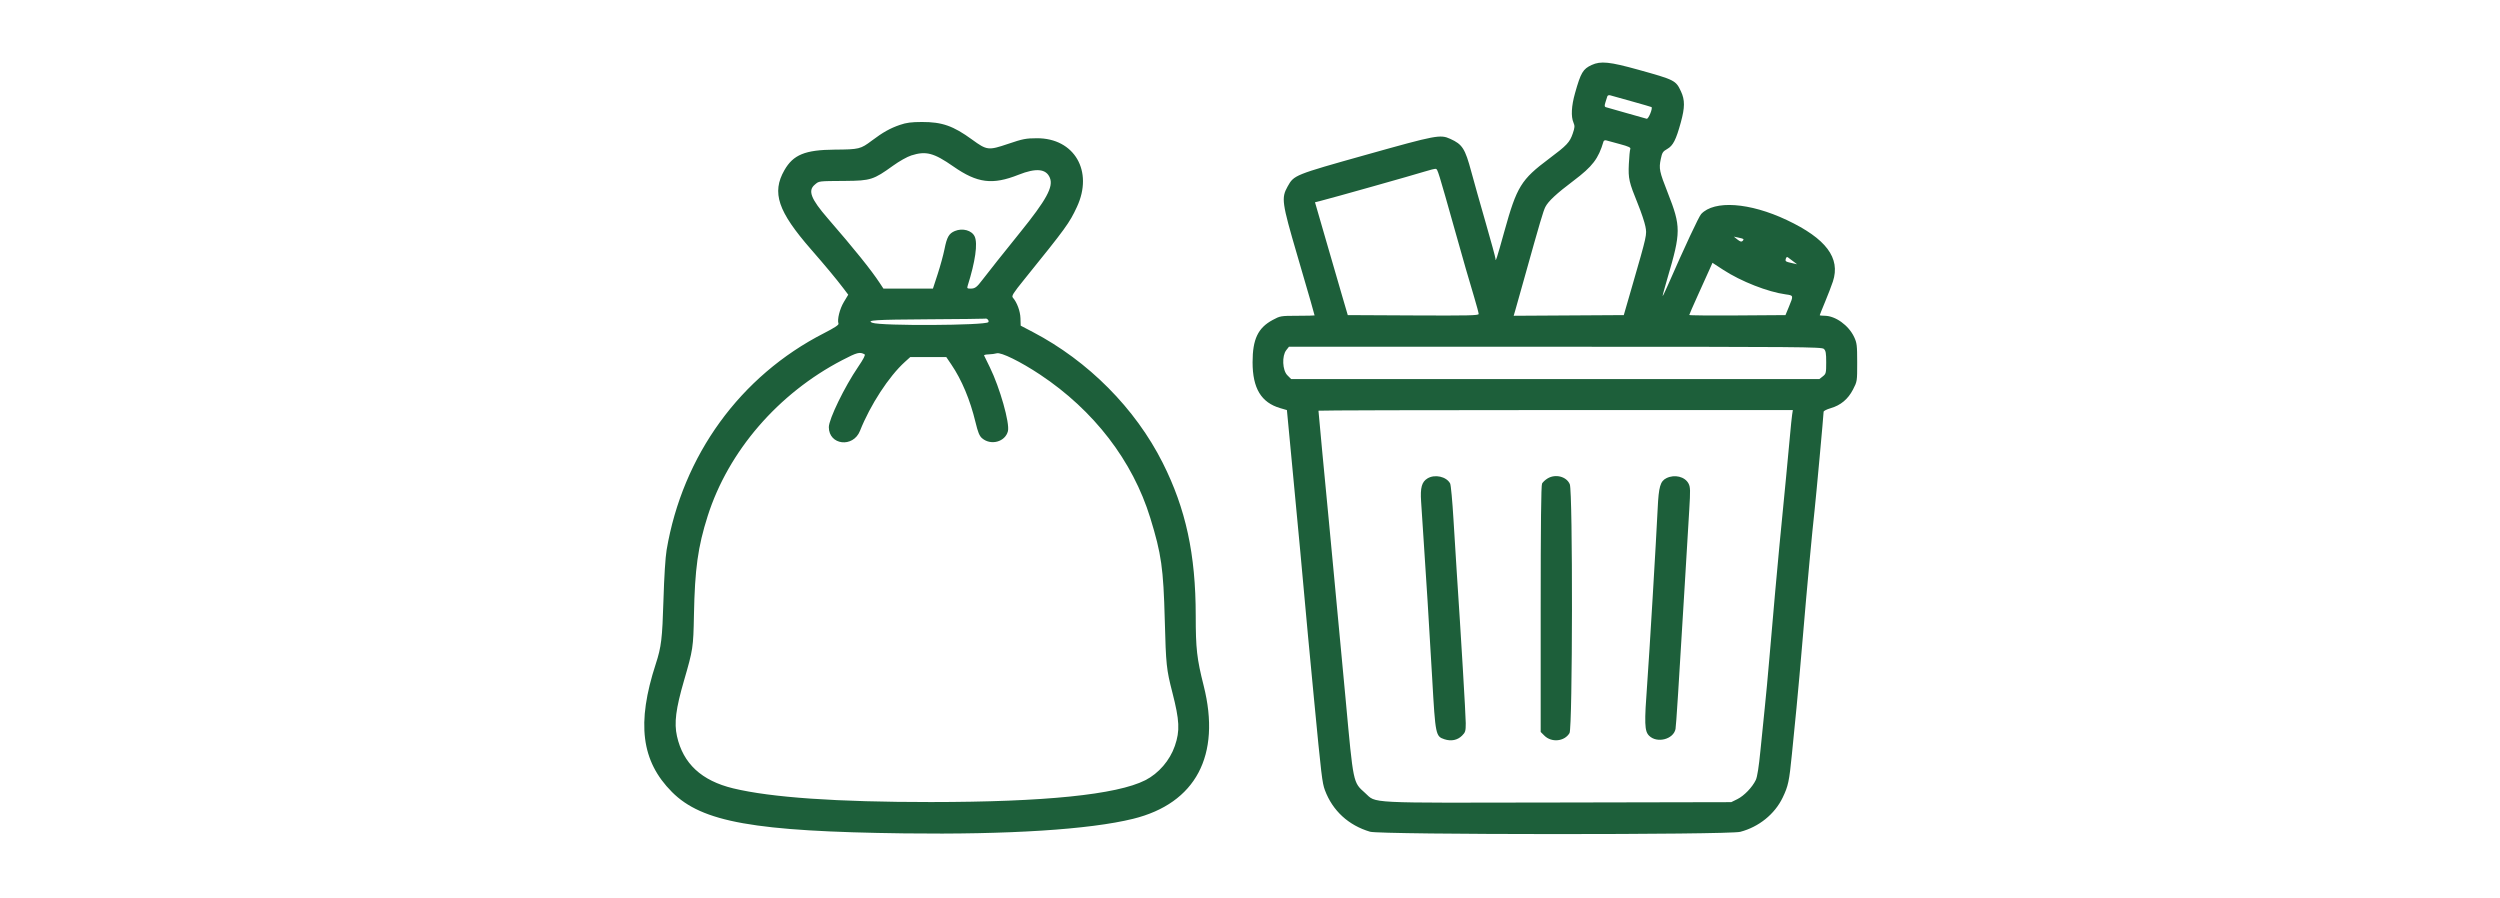
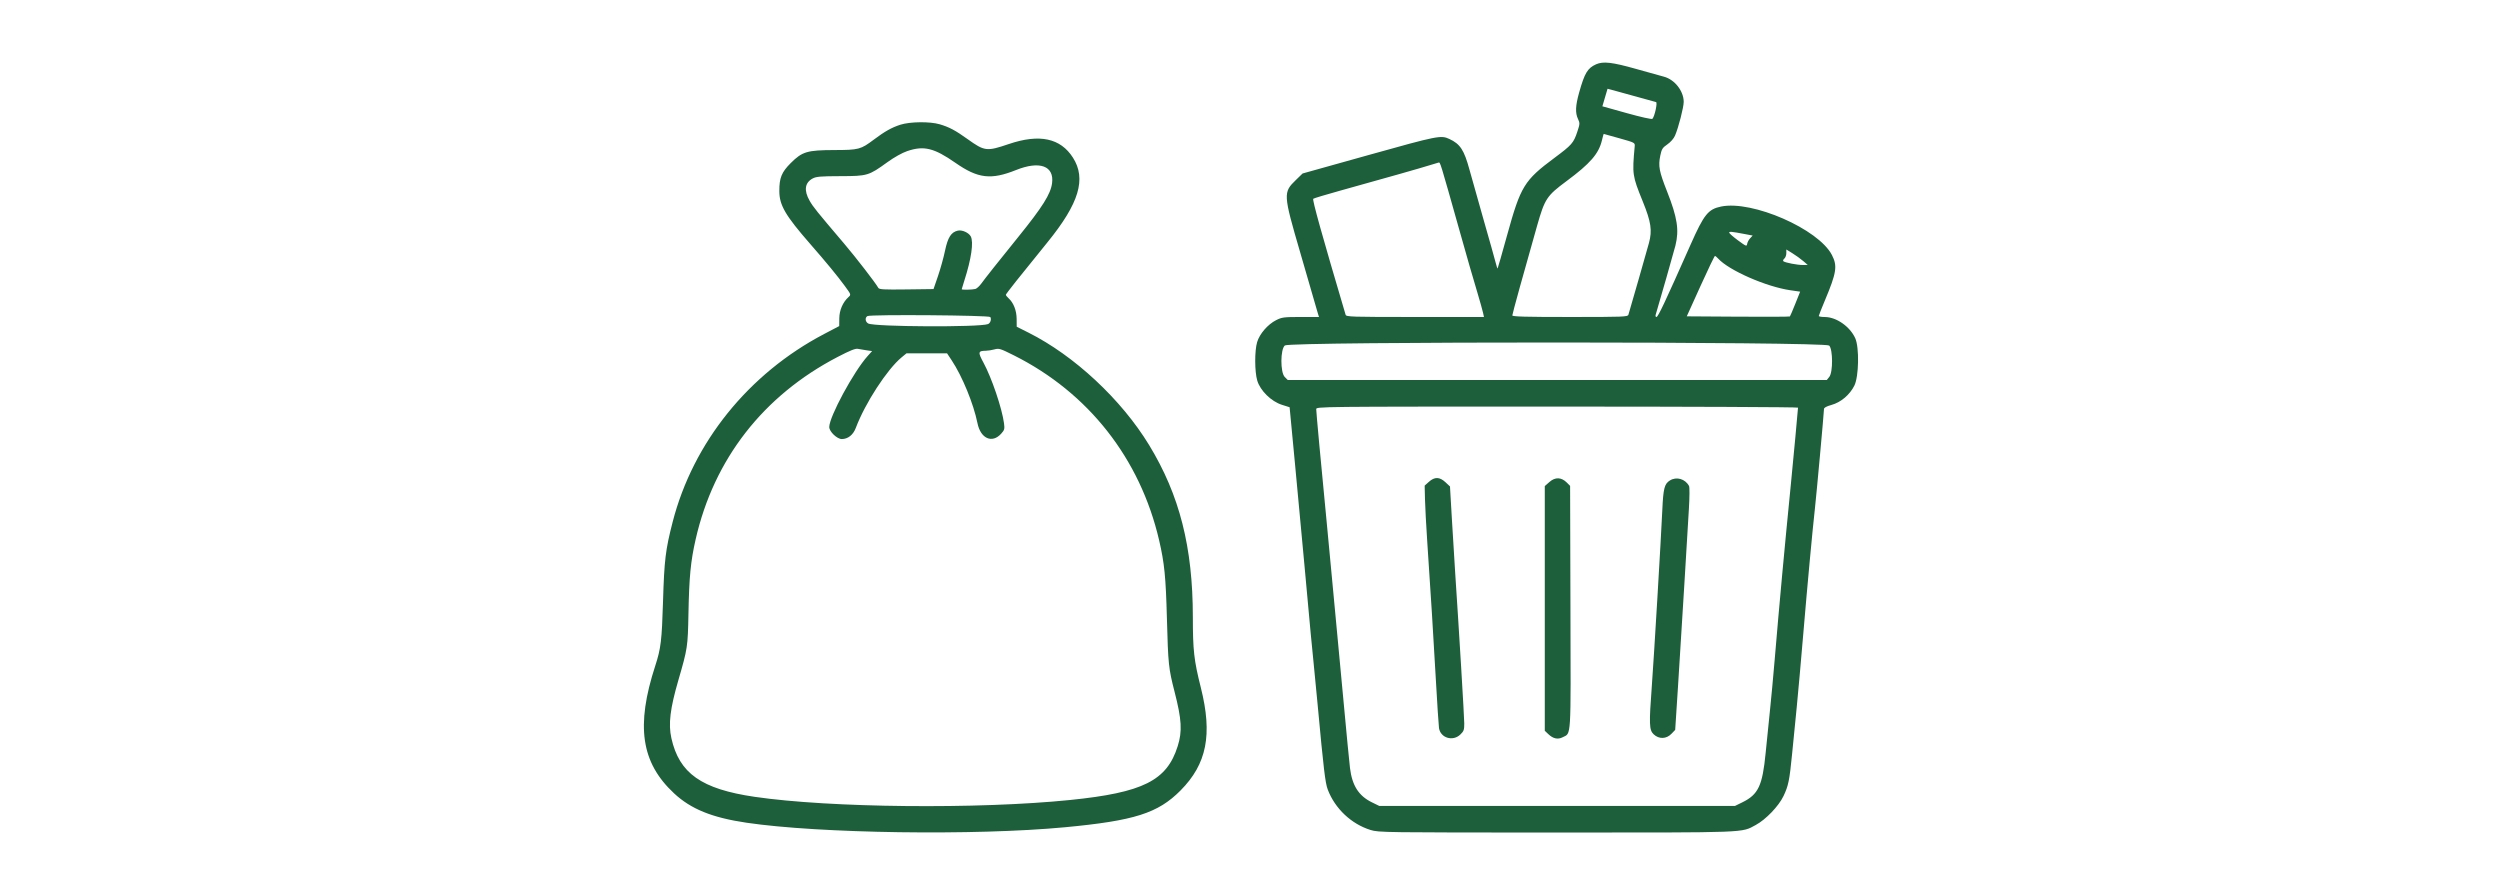
- <svg xmlns="http://www.w3.org/2000/svg" width="1000" height="359" viewBox="-205.5 171.6 1935.0 694.7">
-   <path d="M 1026.500 221.881 C 1019.718 224.995, 1018.051 227.814, 1013.574 243.736 C 1010.775 253.693, 1010.353 261.794, 1012.388 266.500 C 1013.501 269.076, 1013.421 270.274, 1011.822 274.967 C 1009.506 281.761, 1007.282 284.123, 993.500 294.426 C 971.837 310.621, 968.530 315.987, 958.943 350.500 C 952.982 371.957, 952 374.969, 952 371.784 C 952 370.931, 948.576 358.369, 944.390 343.867 C 940.205 329.365, 935.210 311.654, 933.291 304.509 C 928.468 286.553, 926.410 283.341, 917 279.081 C 909.237 275.567, 906.385 276.106, 852.061 291.357 C 796.166 307.048, 796.064 307.090, 791.128 315.925 C 786.135 324.863, 786.608 328.256, 798.525 369 C 808.393 402.736, 811.958 415.114, 811.988 415.750 C 811.995 415.887, 806.038 416.013, 798.750 416.028 C 785.751 416.056, 785.387 416.117, 779.530 419.278 C 768.151 425.420, 764 434.172, 764 452.023 C 764 472.188, 770.680 483.235, 785.473 487.535 L 790.574 489.018 794.908 534.759 C 801.164 600.773, 801.755 607.105, 803.986 632 C 806.071 655.267, 807.166 666.959, 811.478 712 C 817.246 772.245, 817.889 777.629, 819.992 783.249 C 825.934 799.132, 838.216 810.429, 854.932 815.388 C 862.984 817.778, 1132.304 817.853, 1141.458 815.469 C 1155.820 811.728, 1168.154 801.779, 1174.308 788.972 C 1178.610 780.020, 1179.365 776.478, 1181.444 755.500 C 1182.316 746.700, 1183.921 730.500, 1185.011 719.500 C 1186.101 708.500, 1188.352 683.300, 1190.015 663.500 C 1193.121 626.508, 1197.211 582.418, 1199.014 566.500 C 1200.038 557.457, 1205.989 492.526, 1205.996 490.321 C 1205.998 489.672, 1208.445 488.431, 1211.434 487.562 C 1219.243 485.292, 1224.872 480.595, 1228.743 473.117 C 1231.987 466.851, 1232 466.766, 1231.990 452.163 C 1231.981 438.896, 1231.758 437.024, 1229.642 432.500 C 1225.398 423.426, 1215.132 416.032, 1206.750 416.010 C 1204.688 416.004, 1203 415.813, 1203 415.585 C 1203 415.357, 1204.846 410.744, 1207.102 405.335 C 1209.359 399.926, 1212.096 392.800, 1213.186 389.500 C 1219.199 371.287, 1207.917 356.256, 1177.443 341.881 C 1148.705 328.326, 1121.397 326.419, 1111.230 337.259 C 1109.433 339.175, 1098.651 362.229, 1085.280 392.749 C 1083.292 397.287, 1081.544 400.878, 1081.396 400.730 C 1081.249 400.582, 1082.918 394.395, 1085.106 386.980 C 1095.640 351.289, 1095.656 346.974, 1085.352 320.800 C 1078.869 304.333, 1078.415 302.135, 1079.961 294.689 C 1080.997 289.700, 1081.568 288.809, 1084.950 286.908 C 1089.453 284.377, 1091.769 279.847, 1095.480 266.304 C 1098.648 254.745, 1098.680 249.003, 1095.616 242.421 C 1091.606 233.810, 1090.878 233.440, 1062.500 225.552 C 1040.360 219.398, 1033.442 218.693, 1026.500 221.881 M 1038.583 246.181 C 1038.359 246.906, 1037.703 248.983, 1037.124 250.795 C 1036.334 253.271, 1036.374 254.197, 1037.286 254.516 C 1037.954 254.751, 1045.025 256.765, 1053 258.993 C 1060.975 261.221, 1068.194 263.260, 1069.042 263.523 C 1070.379 263.939, 1073.886 255.460, 1072.782 254.480 C 1072.627 254.343, 1065.750 252.346, 1057.500 250.042 C 1049.250 247.739, 1041.710 245.632, 1040.745 245.358 C 1039.780 245.085, 1038.807 245.456, 1038.583 246.181 M 491 268.276 C 483.502 270.841, 477.856 274.002, 469.357 280.391 C 460.534 287.023, 459.516 287.271, 440.500 287.420 C 417.616 287.600, 408.455 291.348, 401.605 303.334 C 391.650 320.753, 396.533 335.203, 422.381 364.813 C 433.275 377.293, 441.883 387.645, 447.157 394.608 L 451.025 399.715 447.645 405.329 C 444.410 410.702, 442.336 419.057, 443.478 422.123 C 443.831 423.072, 440.339 425.366, 432.249 429.500 C 367.444 462.616, 322.828 524.080, 310.432 597.322 C 309.489 602.891, 308.531 618.101, 307.996 636 C 307.097 666.010, 306.341 672.303, 302.047 685.487 C 287.080 731.438, 290.783 760.747, 314.570 784.627 C 337.814 807.962, 378.370 815.185, 494.500 816.674 C 575.056 817.706, 637.799 813.709, 671.500 805.398 C 720.038 793.429, 739.722 756.333, 726.151 702.400 C 720.853 681.344, 720.002 673.837, 719.989 648.026 C 719.966 600.658, 712.350 565.462, 694.413 529.822 C 673.211 487.697, 636.848 451.077, 593.887 428.586 L 584.500 423.672 584.331 417.954 C 584.168 412.465, 581.658 405.661, 578.439 401.982 C 577.300 400.681, 578.563 398.667, 587.305 387.843 C 619.676 347.767, 622.160 344.347, 628.020 331.789 C 640.968 304.043, 626.057 278.477, 597 278.605 C 588.492 278.642, 586.166 279.098, 574.724 282.974 C 559.496 288.132, 558.366 287.996, 546.869 279.626 C 532.301 269.019, 523.654 265.988, 508.068 266.026 C 499.809 266.046, 496.080 266.538, 491 268.276 M 1035.622 281.137 C 1031.701 294.438, 1027.171 300.375, 1012.500 311.442 C 999.166 321.501, 992.934 327.292, 990.611 331.786 C 989.052 334.801, 986.382 343.827, 975.019 384.500 C 971.638 396.600, 968.249 408.642, 967.487 411.261 L 966.101 416.021 1008.713 415.761 L 1051.325 415.500 1057.688 393.500 C 1069.370 353.104, 1069.323 353.319, 1068.033 346.762 C 1067.407 343.578, 1064.842 335.916, 1062.334 329.736 C 1055.291 312.383, 1054.729 309.911, 1055.240 298.526 C 1055.487 293.012, 1055.991 287.822, 1056.358 286.994 C 1056.888 285.800, 1055.217 285.001, 1048.263 283.126 C 1043.443 281.827, 1038.718 280.541, 1037.762 280.268 C 1036.802 279.995, 1035.844 280.383, 1035.622 281.137 M 499.847 291.915 C 496.612 292.950, 490.538 296.363, 485.646 299.895 C 470.654 310.717, 468.278 311.478, 449 311.630 C 427.242 311.802, 428.586 311.636, 425.077 314.589 C 419.637 319.166, 422.121 325.571, 435.179 340.642 C 455.924 364.587, 468.752 380.540, 475.470 390.750 L 478.266 395 497.421 395 L 516.576 395 520.251 383.750 C 522.272 377.563, 524.643 368.900, 525.518 364.500 C 527.394 355.078, 528.958 352.333, 533.546 350.416 C 539.523 347.919, 546.733 349.923, 548.903 354.686 C 551.367 360.095, 549.380 374.037, 543.477 392.750 C 542.851 394.732, 543.115 395, 545.692 395 C 549.166 395, 550.547 393.967, 555.047 388 C 558.649 383.224, 572.180 366.200, 583.788 351.839 C 604.490 326.229, 609.975 316.183, 607.077 309.187 C 604.184 302.200, 596.455 301.457, 582.862 306.856 C 562.667 314.878, 550.960 313.396, 532.419 300.469 C 517.251 289.894, 511.165 288.296, 499.847 291.915 M 897 304.440 C 889.201 306.906, 824.953 325.015, 816.905 327.017 L 812.310 328.159 820.602 356.830 C 825.163 372.598, 830.870 392.250, 833.285 400.500 L 837.676 415.500 888.338 415.759 C 930.915 415.977, 939 415.798, 939 414.636 C 939 413.876, 937.404 407.909, 935.453 401.377 C 930.053 383.299, 928.683 378.545, 920.929 351 C 907.725 304.089, 907.235 302.505, 905.851 302.285 C 905.108 302.167, 901.125 303.137, 897 304.440 M 1139.321 357.012 C 1141.392 358.660, 1142.439 358.961, 1143.255 358.145 C 1144.676 356.724, 1144.271 356.395, 1140 355.500 L 1136.500 354.766 1139.321 357.012 M 1176.725 371.944 C 1176.192 373.981, 1176.422 374.122, 1182.484 375.485 L 1185.467 376.155 1182.484 373.899 C 1180.843 372.657, 1178.992 371.263, 1178.372 370.800 C 1177.652 370.262, 1177.056 370.676, 1176.725 371.944 M 1117.635 380.261 C 1116.354 383.142, 1112.311 392.095, 1108.653 400.155 C 1104.994 408.215, 1102 415.083, 1102 415.417 C 1102 415.751, 1118.757 415.906, 1139.239 415.762 L 1176.477 415.500 1179.162 409 C 1182.769 400.269, 1182.775 400.293, 1176.750 399.477 C 1162.835 397.593, 1142.098 389.449, 1128.278 380.441 L 1119.965 375.022 1117.635 380.261 M 512.250 418.750 C 471.790 418.998, 464.546 419.459, 469.750 421.458 C 476.311 423.978, 556.843 423.557, 559.410 420.990 C 560.420 419.980, 558.362 417.644, 557 418.255 C 556.725 418.378, 536.587 418.601, 512.250 418.750 M 790.073 442.635 C 786.593 447.058, 787.082 458.236, 790.923 462.077 L 793.846 465 998.288 465 L 1202.730 465 1205.365 462.927 C 1207.854 460.970, 1208 460.368, 1208 452.082 C 1208 444.854, 1207.678 443.019, 1206.171 441.655 C 1204.482 440.126, 1188.618 440, 998.244 440 L 792.145 440 790.073 442.635 M 446.420 450.338 C 396.777 476.113, 358.183 520.833, 342.201 571.102 C 334.657 594.830, 332.289 611.887, 331.597 647.500 C 331.103 672.948, 330.904 674.265, 323.890 698.437 C 317.547 720.294, 316.171 731.174, 318.452 741.427 C 323.173 762.648, 337.464 775.906, 362 781.826 C 391.357 788.911, 442.196 792.430, 515 792.418 C 602.882 792.404, 658.884 786.707, 680.918 775.542 C 691.285 770.288, 699.985 760.188, 703.850 748.920 C 707.858 737.232, 707.482 729.306, 701.884 707.500 C 697.303 689.657, 696.954 686.322, 696.029 651.500 C 694.963 611.333, 693.418 600.453, 684.817 572.500 C 671.217 528.301, 641.176 489.232, 599.500 461.543 C 584.461 451.552, 569.299 444.094, 566 445.065 C 564.625 445.469, 561.775 445.845, 559.667 445.900 C 557.558 445.955, 555.985 446.337, 556.170 446.750 C 556.356 447.163, 558.386 451.325, 560.681 456 C 568.379 471.676, 576.169 499.224, 574.632 505.336 C 572.536 513.670, 561.329 516.684, 554.527 510.743 C 552.557 509.022, 551.399 506.173, 549.551 498.500 C 545.360 481.094, 538.897 465.648, 530.826 453.750 L 526.925 448 512.966 448 L 499.006 448 494.885 451.723 C 482.469 462.940, 468.085 485.019, 460.117 505.089 C 454.821 518.430, 436 516.193, 436 502.222 C 436 496.039, 448.189 470.967, 458.662 455.609 C 462.785 449.562, 464.471 446.294, 463.684 445.874 C 459.870 443.839, 458.014 444.319, 446.420 450.338 M 815 489.502 C 815 490.490, 820.048 544.080, 823.007 574.500 C 824.665 591.550, 826.492 610.900, 827.067 617.500 C 827.642 624.100, 828.994 638.500, 830.071 649.500 C 831.148 660.500, 833.831 689.075, 836.033 713 C 842.083 778.726, 841.718 776.965, 851.011 785.320 C 860.235 793.614, 849.325 793.070, 1000.511 792.768 L 1134.500 792.500 1139.239 790.166 C 1144.452 787.599, 1150.844 780.955, 1153.514 775.330 C 1154.651 772.934, 1155.860 765.246, 1157.088 752.605 C 1158.109 742.097, 1159.642 726.975, 1160.495 719 C 1161.348 711.025, 1162.917 694.150, 1163.982 681.500 C 1165.046 668.850, 1167.070 645.675, 1168.479 630 C 1170.871 603.381, 1171.950 592.036, 1176.991 540.500 C 1178.067 529.500, 1179.419 515.100, 1179.997 508.500 C 1180.574 501.900, 1181.301 494.813, 1181.611 492.750 L 1182.176 489 998.588 489 C 897.615 489, 815 489.226, 815 489.502 M 899.353 541.926 C 894.949 544.612, 893.719 549.070, 894.440 559.744 C 894.766 564.560, 895.698 578.850, 896.513 591.500 C 897.327 604.150, 898.652 624.625, 899.458 637 C 900.264 649.375, 901.890 676.600, 903.073 697.500 C 905.509 740.553, 905.720 741.589, 912.500 743.810 C 917.761 745.534, 922.619 744.535, 926.150 741.003 C 928.727 738.427, 929 737.500, 928.998 731.327 C 928.996 725.455, 925.256 662.679, 922.037 614.500 C 921.486 606.250, 920.343 587.867, 919.498 573.648 C 918.653 559.429, 917.491 546.918, 916.917 545.844 C 914.039 540.467, 905.039 538.459, 899.353 541.926 M 992.314 541.950 C 990.561 543.019, 988.649 544.787, 988.064 545.881 C 987.333 547.245, 987 577.690, 987 643.011 L 987 738.154 989.850 741.003 C 995.417 746.571, 1005.473 745.547, 1009.328 739.021 C 1011.716 734.980, 1011.913 552.120, 1009.536 546.432 C 1007.033 540.442, 998.451 538.208, 992.314 541.950 M 1084.294 541.724 C 1079.590 544.067, 1078.353 548.347, 1077.568 565 C 1076.412 589.492, 1071.043 679.351, 1069.479 700.372 C 1067.145 731.733, 1067.350 737.504, 1070.923 741.077 C 1076.994 747.148, 1089.769 743.901, 1091.373 735.878 C 1091.847 733.506, 1093.852 702.165, 1098.499 624.500 C 1099.848 601.950, 1101.424 575.737, 1102.001 566.248 C 1102.924 551.070, 1102.858 548.627, 1101.458 545.920 C 1098.667 540.521, 1090.647 538.561, 1084.294 541.724" stroke="none" fill="#1D5F3A" fill-rule="evenodd" />
+ <svg xmlns="http://www.w3.org/2000/svg" width="1000" height="358" viewBox="-200.5 173.9 1925.0 689.2">
+   <path d="M 1028.500 223.417 C 1021.950 226.341, 1019.690 230.097, 1015.488 245.042 C 1012.603 255.305, 1012.361 260.852, 1014.595 265.559 C 1016.092 268.715, 1016.058 269.316, 1014.031 275.406 C 1011.175 283.989, 1009.838 285.517, 996.535 295.410 C 973.133 312.813, 970.454 317.180, 960.016 354.924 C 956.148 368.908, 952.846 380.487, 952.677 380.657 C 952.507 380.826, 951.777 378.610, 951.053 375.732 C 950.330 372.854, 946.376 358.800, 942.267 344.500 C 938.158 330.200, 933.109 312.287, 931.046 304.693 C 926.892 289.403, 923.883 284.798, 915.500 280.903 C 909.011 277.887, 906.793 278.328, 853.500 293.231 L 802.500 307.492 797.346 312.496 C 787.472 322.083, 787.542 323.276, 800.601 368.107 C 806.431 388.123, 811.763 406.525, 812.449 409 C 813.135 411.475, 814.020 414.512, 814.416 415.750 L 815.135 418 801.034 418 C 788.048 418, 786.551 418.194, 782.093 420.453 C 775.682 423.702, 769.378 430.989, 767.495 437.328 C 765.488 444.087, 765.539 460.083, 767.589 466.987 C 769.879 474.699, 778.342 483.019, 786.531 485.611 L 792.500 487.500 796.684 531.500 C 798.985 555.700, 802.259 590.800, 803.958 609.500 C 808.364 657.988, 809.888 674.260, 810.983 684.500 C 811.512 689.450, 812.884 703.625, 814.031 716 C 818.718 766.589, 819.936 776.809, 821.883 781.935 C 827.441 796.561, 840.059 808.463, 854.855 813.036 C 861.041 814.947, 864.867 815, 997.895 815 C 1147.355 815, 1140.139 815.272, 1151.406 809.217 C 1159.178 805.041, 1169.148 794.655, 1172.825 786.904 C 1176.622 778.903, 1177.407 775.058, 1179.444 754.500 C 1180.316 745.700, 1181.921 729.500, 1183.011 718.500 C 1184.101 707.500, 1186.352 682.300, 1188.015 662.500 C 1191.121 625.508, 1195.211 581.418, 1197.014 565.500 C 1198.149 555.476, 1203.990 491.404, 1203.996 488.914 C 1203.999 487.835, 1205.853 486.813, 1209.801 485.715 C 1217.056 483.698, 1223.855 477.938, 1227.416 470.793 C 1230.859 463.884, 1231.259 441.369, 1228.064 434.332 C 1223.993 425.367, 1213.552 418.063, 1204.750 418.022 C 1202.138 418.010, 1200 417.650, 1200 417.223 C 1200 416.795, 1202.075 411.508, 1204.611 405.473 C 1213.708 383.822, 1214.499 378.749, 1210.098 370.247 C 1199.750 350.254, 1148.748 327.966, 1124.749 332.948 C 1114.816 335.010, 1111.616 338.992, 1101.400 362 C 1081.140 407.629, 1076.242 418, 1074.958 418 C 1074.357 418, 1074.105 417.212, 1074.397 416.250 C 1077.047 407.533, 1088.538 367.294, 1089.604 363 C 1092.563 351.076, 1091.094 341.459, 1083.285 321.646 C 1077.019 305.750, 1076.272 301.824, 1077.962 293.684 C 1079.002 288.675, 1079.647 287.651, 1083.382 285.081 C 1085.898 283.350, 1088.298 280.606, 1089.285 278.332 C 1091.955 272.176, 1096.002 256.439, 1095.978 252.304 C 1095.930 243.945, 1089.003 235.136, 1080.763 232.956 C 1078.418 232.336, 1068.657 229.617, 1059.070 226.914 C 1040.868 221.782, 1033.939 220.990, 1028.500 223.417 M 1035.339 249.007 L 1033.349 255.761 1052.220 261.035 C 1063.178 264.098, 1071.426 265.930, 1071.891 265.405 C 1073.635 263.434, 1075.921 252.904, 1074.691 252.508 C 1073.178 252.022, 1045.691 244.438, 1040.914 243.189 L 1037.328 242.252 1035.339 249.007 M 492.798 269.931 C 486.138 272.060, 480.739 275.090, 472.296 281.437 C 462.236 288.999, 460.743 289.394, 442 289.450 C 420.947 289.514, 417.191 290.633, 408.337 299.482 C 401.290 306.524, 399.544 310.802, 399.553 321 C 399.562 331.914, 404.179 339.821, 423.381 361.809 C 435.768 375.993, 444.180 386.212, 450.001 394.150 C 454.872 400.794, 454.875 400.803, 452.835 402.649 C 448.457 406.612, 445.793 412.752, 445.734 419.018 L 445.677 425.002 434.089 431.077 C 375.905 461.580, 333.181 514.582, 317.415 575.822 C 311.904 597.226, 310.950 605.093, 309.996 637 C 309.097 667.010, 308.341 673.303, 304.047 686.487 C 288.932 732.894, 293.064 761.103, 318.442 784.764 C 331.467 796.909, 347.664 803.495, 374.169 807.426 C 430.259 815.745, 550.228 817.462, 619.477 810.936 C 673.002 805.891, 691.112 800.131, 708.490 782.622 C 728.774 762.184, 733.233 739.614, 724.142 703.400 C 718.852 682.328, 718.002 674.820, 717.989 649.026 C 717.963 595.213, 707.778 555.151, 684.334 516.645 C 662.926 481.483, 626.665 447.699, 591.336 430 L 582.354 425.500 582.302 419.455 C 582.246 412.996, 579.922 407.046, 576.106 403.595 C 574.948 402.547, 574 401.342, 574 400.916 C 574 400.211, 584.252 387.272, 606.022 360.500 C 630.426 330.488, 636.100 311.623, 625.640 295.272 C 616.015 280.227, 599.844 276.810, 576.228 284.832 C 559.196 290.617, 557.668 290.433, 544.500 281.002 C 535.089 274.262, 530.459 271.802, 523.068 269.610 C 515.566 267.386, 500.250 267.548, 492.798 269.931 M 1033 281.999 C 1030.521 292.334, 1023.986 299.847, 1005.658 313.436 C 990.531 324.652, 989.001 326.973, 983.102 347.664 C 973.061 382.880, 964 415.664, 964 416.776 C 964 417.723, 974.064 418, 1008.433 418 C 1049.882 418, 1052.901 417.882, 1053.393 416.250 C 1055.426 409.504, 1067.579 367.072, 1069.218 361 C 1071.832 351.312, 1070.861 344.822, 1064.427 328.967 C 1056.420 309.236, 1056.266 308.184, 1058.238 286.635 C 1058.498 283.789, 1058.422 283.748, 1046.500 280.397 C 1039.900 278.542, 1034.432 277.019, 1034.350 277.012 C 1034.267 277.006, 1033.660 279.249, 1033 281.999 M 497.996 290.276 C 494.100 291.608, 488.002 295.021, 482.789 298.787 C 468.315 309.243, 467.475 309.492, 446.500 309.547 C 431.487 309.587, 427.966 309.879, 425.280 311.308 C 419.162 314.562, 418.331 320.557, 422.895 328.514 C 425.676 333.363, 427.870 336.086, 449.579 361.637 C 458.642 372.304, 473.591 391.660, 475.762 395.539 C 476.476 396.815, 479.750 397.001, 497.450 396.771 L 518.297 396.500 521.729 386.500 C 523.617 381, 526.054 372.225, 527.144 367 C 529.306 356.643, 531.875 352.626, 537.068 351.485 C 540.318 350.771, 545.435 353.075, 546.970 355.945 C 549.289 360.278, 547.405 373.290, 542.057 389.880 C 540.926 393.389, 540 396.427, 540 396.630 C 540 397.201, 548.251 397.041, 550.500 396.426 C 551.600 396.126, 553.691 394.220, 555.146 392.190 C 557.824 388.455, 568.892 374.500, 583.500 356.441 C 602.220 333.297, 608.465 323.374, 609.576 315 C 611.346 301.672, 600.094 297.530, 581.906 304.814 C 562.536 312.572, 552.520 311.392, 535.196 299.314 C 518.685 287.802, 510.818 285.891, 497.996 290.276 M 900.500 301.102 C 894.293 303.087, 866.266 311.046, 831.500 320.695 C 820.500 323.748, 811.143 326.571, 810.706 326.967 C 809.862 327.734, 817.419 354.821, 835.616 416.250 C 836.102 417.888, 839.523 418, 889.147 418 L 942.159 418 941.455 414.750 C 941.068 412.962, 939.211 406.325, 937.328 400 C 932.168 382.662, 930.692 377.542, 923.494 352 C 907.977 296.939, 908.584 298.907, 907.191 299.091 C 906.811 299.141, 903.800 300.046, 900.500 301.102 M 1131 353.030 C 1131 353.569, 1134.037 356.246, 1137.750 358.979 C 1144.099 363.652, 1144.520 363.815, 1144.838 361.724 C 1145.023 360.501, 1146.053 358.553, 1147.126 357.395 L 1149.077 355.290 1143.288 354.191 C 1132.850 352.209, 1131 352.035, 1131 353.030 M 1175 368.887 C 1175 370.464, 1174.306 372.331, 1173.458 373.035 C 1172.609 373.739, 1172.272 374.646, 1172.708 375.051 C 1173.884 376.143, 1183.552 378.006, 1187.799 377.959 L 1191.500 377.919 1188 374.908 C 1186.075 373.252, 1182.362 370.574, 1179.750 368.958 L 1175 366.018 1175 368.887 M 1108.857 394.250 L 1098.337 417.500 1137.824 417.762 C 1159.541 417.905, 1177.510 417.823, 1177.754 417.579 C 1177.999 417.335, 1179.873 412.942, 1181.919 407.817 L 1185.640 398.500 1178.070 397.401 C 1159.465 394.698, 1130.714 382.076, 1122.507 373.007 C 1121.508 371.903, 1120.394 371, 1120.033 371 C 1119.671 371, 1114.642 381.462, 1108.857 394.250 M 467.431 417.300 C 465.338 418.469, 465.684 421.761, 468.032 423.017 C 472.858 425.600, 553.629 425.998, 560.214 423.472 C 562.070 422.759, 563.075 419.740, 562.023 418.038 C 561.168 416.654, 469.859 415.942, 467.431 417.300 M 788.861 439.912 C 785.327 442.773, 785.266 460.710, 788.778 464.222 L 791.056 466.500 998.616 466.500 L 1206.177 466.500 1208.088 464.139 C 1210.972 460.578, 1210.908 442.908, 1208 440 C 1204.919 436.919, 792.664 436.832, 788.861 439.912 M 444.469 448.761 C 387.212 478.558, 349.155 527.454, 335.109 589.266 C 331.262 606.194, 330.119 618.025, 329.577 646.500 C 329.093 671.993, 328.893 673.315, 321.863 697.500 C 315.447 719.573, 314.007 731.439, 316.425 742.307 C 322.458 769.425, 339.541 781.475, 380.480 787.491 C 438.254 795.980, 552.649 797.139, 623.326 789.950 C 679.636 784.222, 697.989 775.057, 706.325 748.500 C 709.938 736.991, 709.417 728.011, 703.888 706.500 C 699.304 688.666, 698.955 685.331, 698.029 650.500 C 697.170 618.150, 696.118 607.561, 692.007 589.881 C 677.383 526.997, 637.539 476.285, 580.168 447.540 C 569.699 442.295, 568.702 441.989, 565.225 442.954 C 563.176 443.523, 560.150 443.998, 558.500 444.010 C 552.585 444.051, 552.379 445.121, 556.747 453.140 C 563.047 464.708, 571.043 488.303, 572.574 499.848 C 573.160 504.261, 572.951 505.021, 570.360 507.895 C 563.435 515.580, 554.540 511.644, 552.157 499.838 C 549.132 484.856, 540.436 463.650, 532.281 451.367 L 528.717 446 513.086 446 L 497.456 446 493.742 449.061 C 482.570 458.270, 465.589 484.414, 458.464 503.377 C 456.435 508.775, 452.402 511.990, 447.650 511.996 C 444.009 512.001, 438 506.236, 438 502.738 C 438 494.802, 456.907 459.857, 467.612 448.008 L 470.998 444.260 466.749 443.661 C 464.412 443.332, 461.375 442.819, 460 442.521 C 458.178 442.126, 453.967 443.818, 444.469 448.761 M 813 489.002 C 813 491.296, 816.606 530.249, 821.007 575.500 C 822.665 592.550, 824.492 611.900, 825.067 618.500 C 825.642 625.100, 826.994 639.500, 828.071 650.500 C 829.148 661.500, 831.831 690.075, 834.033 714 C 836.235 737.925, 838.469 761.014, 838.998 765.309 C 840.664 778.849, 845.688 786.735, 855.818 791.710 L 861.500 794.500 998.500 794.500 L 1135.500 794.500 1141.230 791.686 C 1153.439 785.691, 1156.629 778.904, 1159.076 753.719 C 1160.104 743.148, 1161.642 727.975, 1162.495 720 C 1163.348 712.025, 1164.917 695.150, 1165.982 682.500 C 1169.732 637.937, 1173.407 598.091, 1178.525 546.500 C 1180.313 528.486, 1184 488.958, 1184 487.815 C 1184 487.367, 1100.525 487, 998.500 487 C 813.616 487, 813 487.007, 813 489.002 M 899.766 544.928 L 896.500 547.856 896.739 558.178 C 896.871 563.855, 897.657 578.625, 898.487 591 C 901.448 635.169, 902.998 660.007, 905.007 695.500 C 906.127 715.300, 907.266 732.891, 907.537 734.590 C 908.751 742.193, 918.210 745.048, 923.953 739.545 C 926.635 736.976, 927 735.959, 926.998 731.063 C 926.996 726.215, 922.987 659.654, 920.037 615.500 C 919.486 607.250, 918.352 588.800, 917.517 574.500 L 915.999 548.500 912.514 545.250 C 908.019 541.058, 904.190 540.961, 899.766 544.928 M 992.655 544.998 L 989 548.207 989 642.417 L 989 736.626 991.750 739.242 C 995.430 742.742, 999.068 743.533, 1002.744 741.632 C 1009.468 738.155, 1009.058 744.957, 1008.765 641.535 L 1008.500 548.045 1005.946 545.491 C 1001.782 541.328, 997.036 541.152, 992.655 544.998 M 1085.353 543.875 C 1081.132 546.518, 1080.265 549.876, 1079.510 566.500 C 1078.480 589.177, 1073.082 679.821, 1071.479 701.372 C 1069.222 731.695, 1069.374 736.026, 1072.805 739.313 C 1076.870 743.208, 1082.604 743.067, 1086.523 738.976 L 1089.420 735.953 1091.670 701.226 C 1092.907 682.127, 1095.065 647.375, 1096.465 624 C 1097.864 600.625, 1099.445 574.361, 1099.978 565.635 C 1100.540 556.433, 1100.577 549.079, 1100.066 548.124 C 1097.143 542.661, 1090.401 540.714, 1085.353 543.875" stroke="none" fill="#1D5F3A" fill-rule="evenodd" />
</svg>
